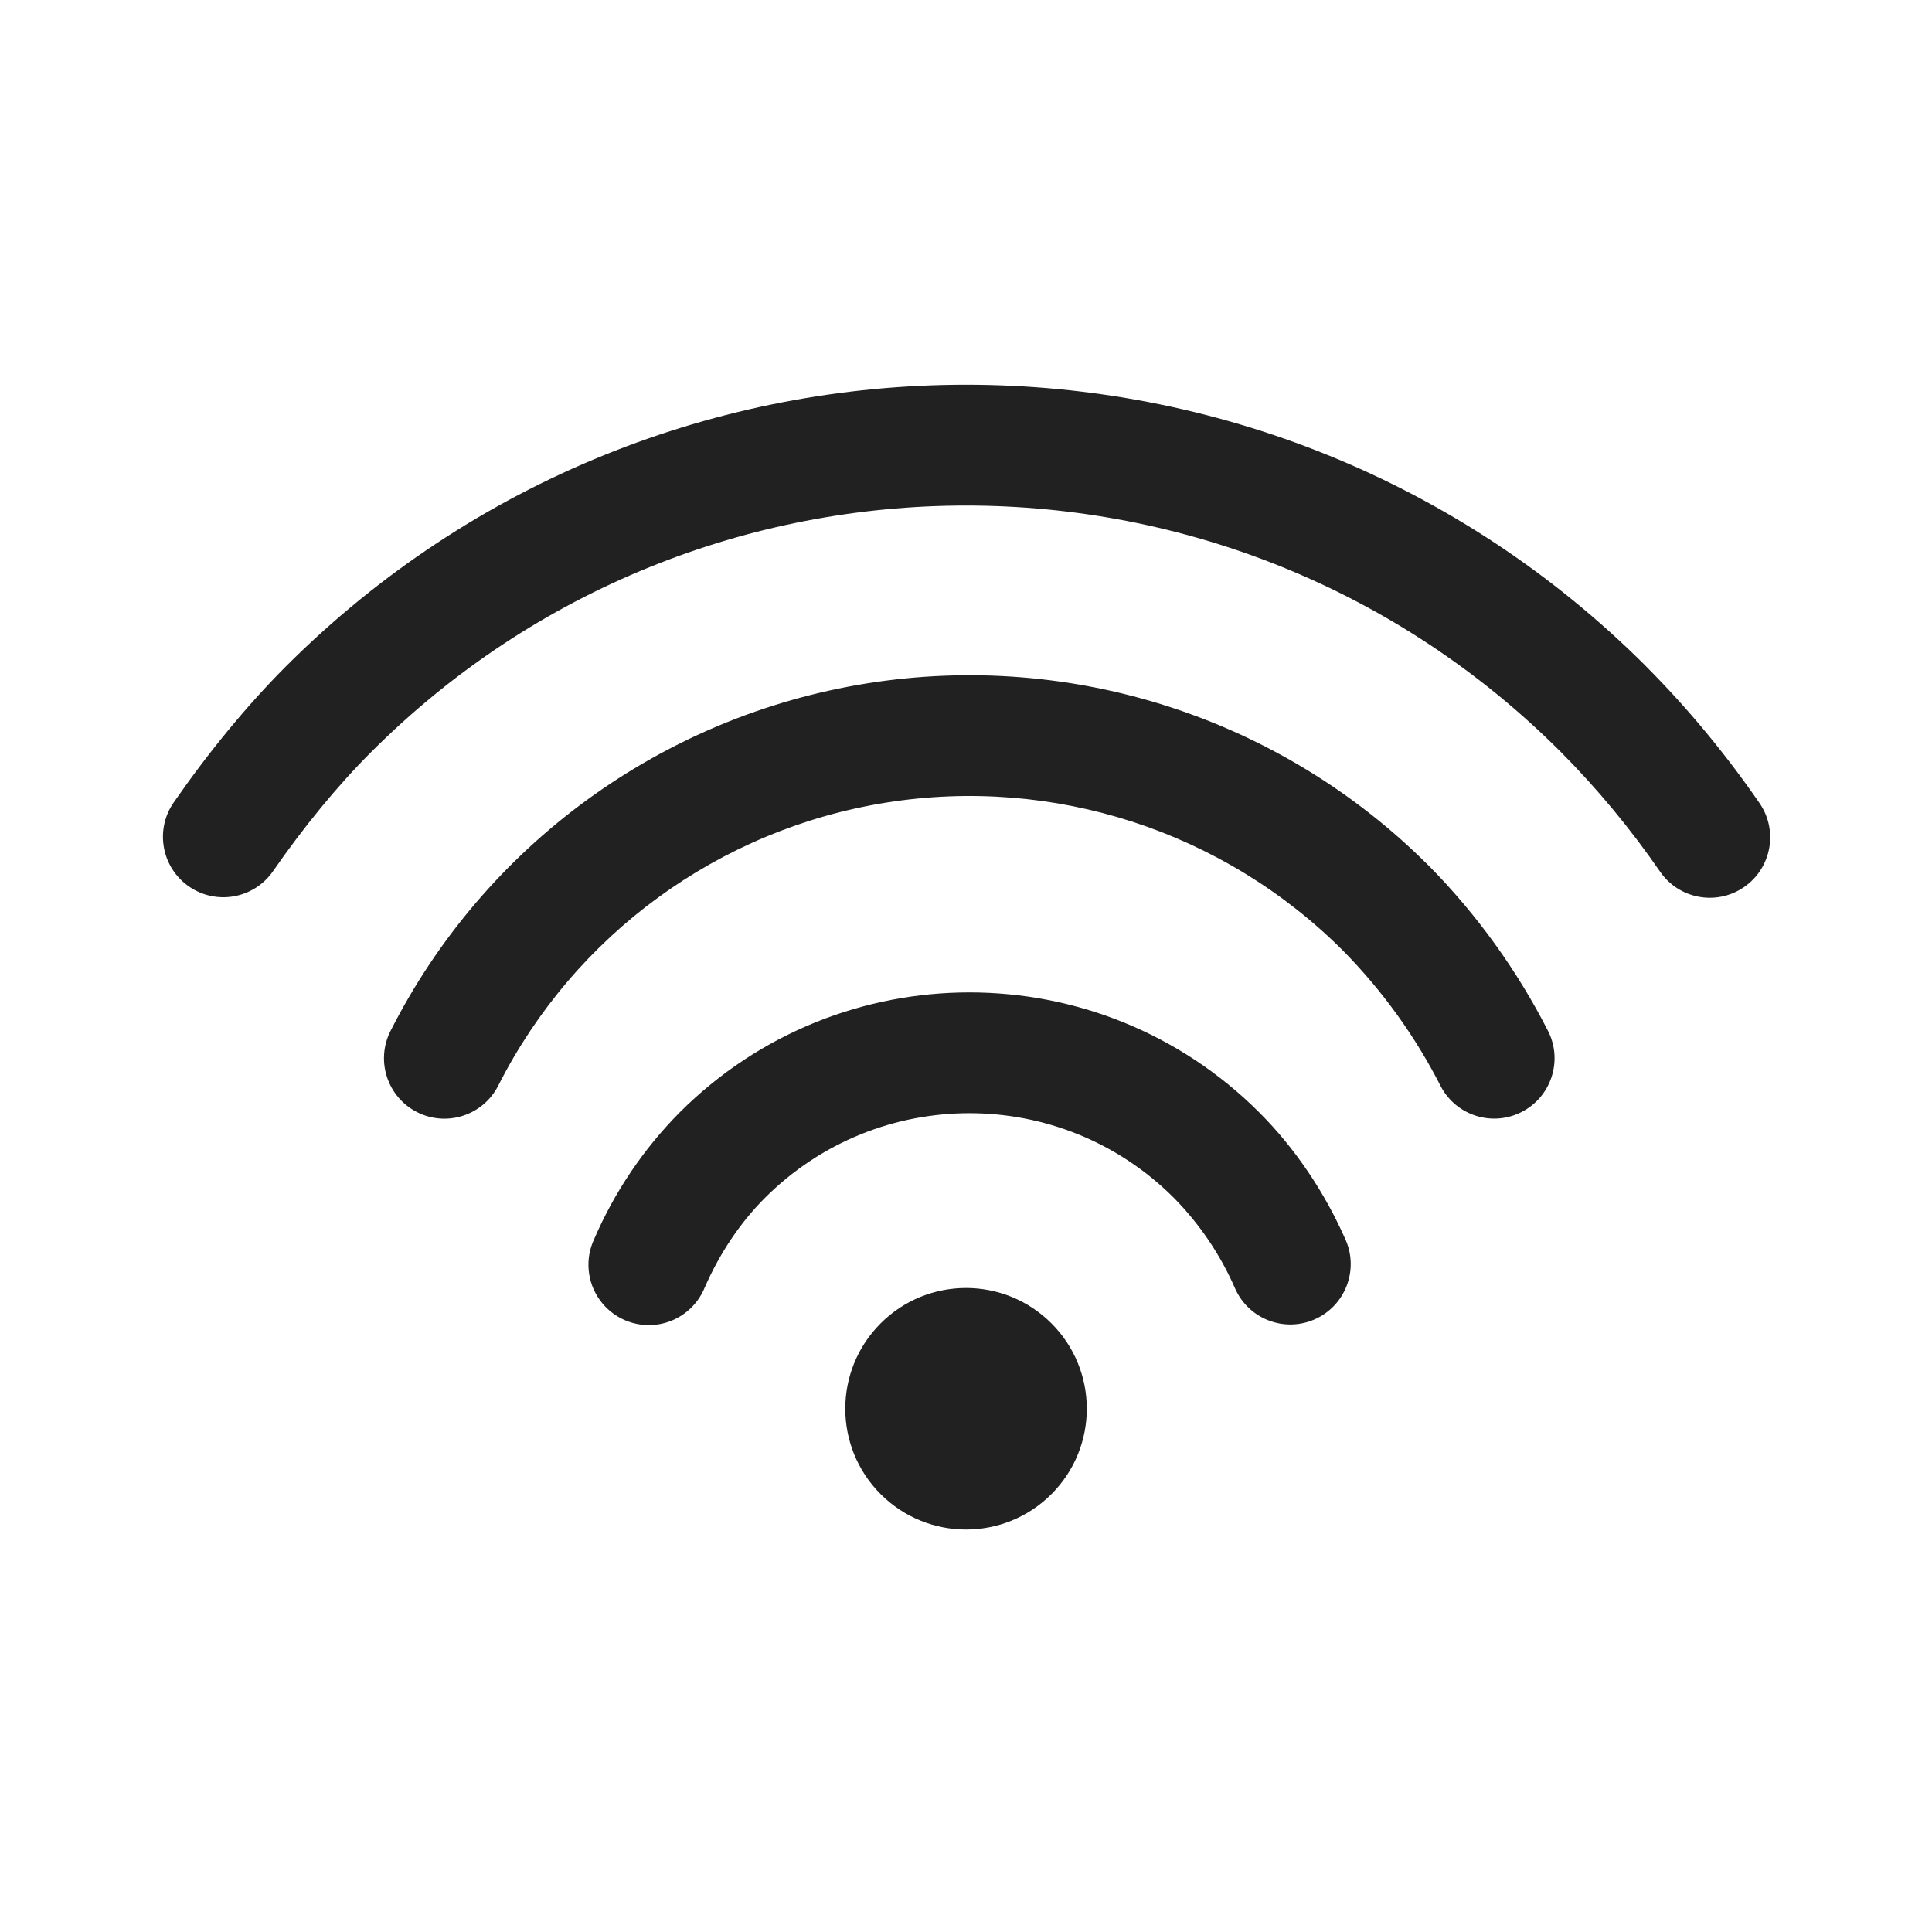
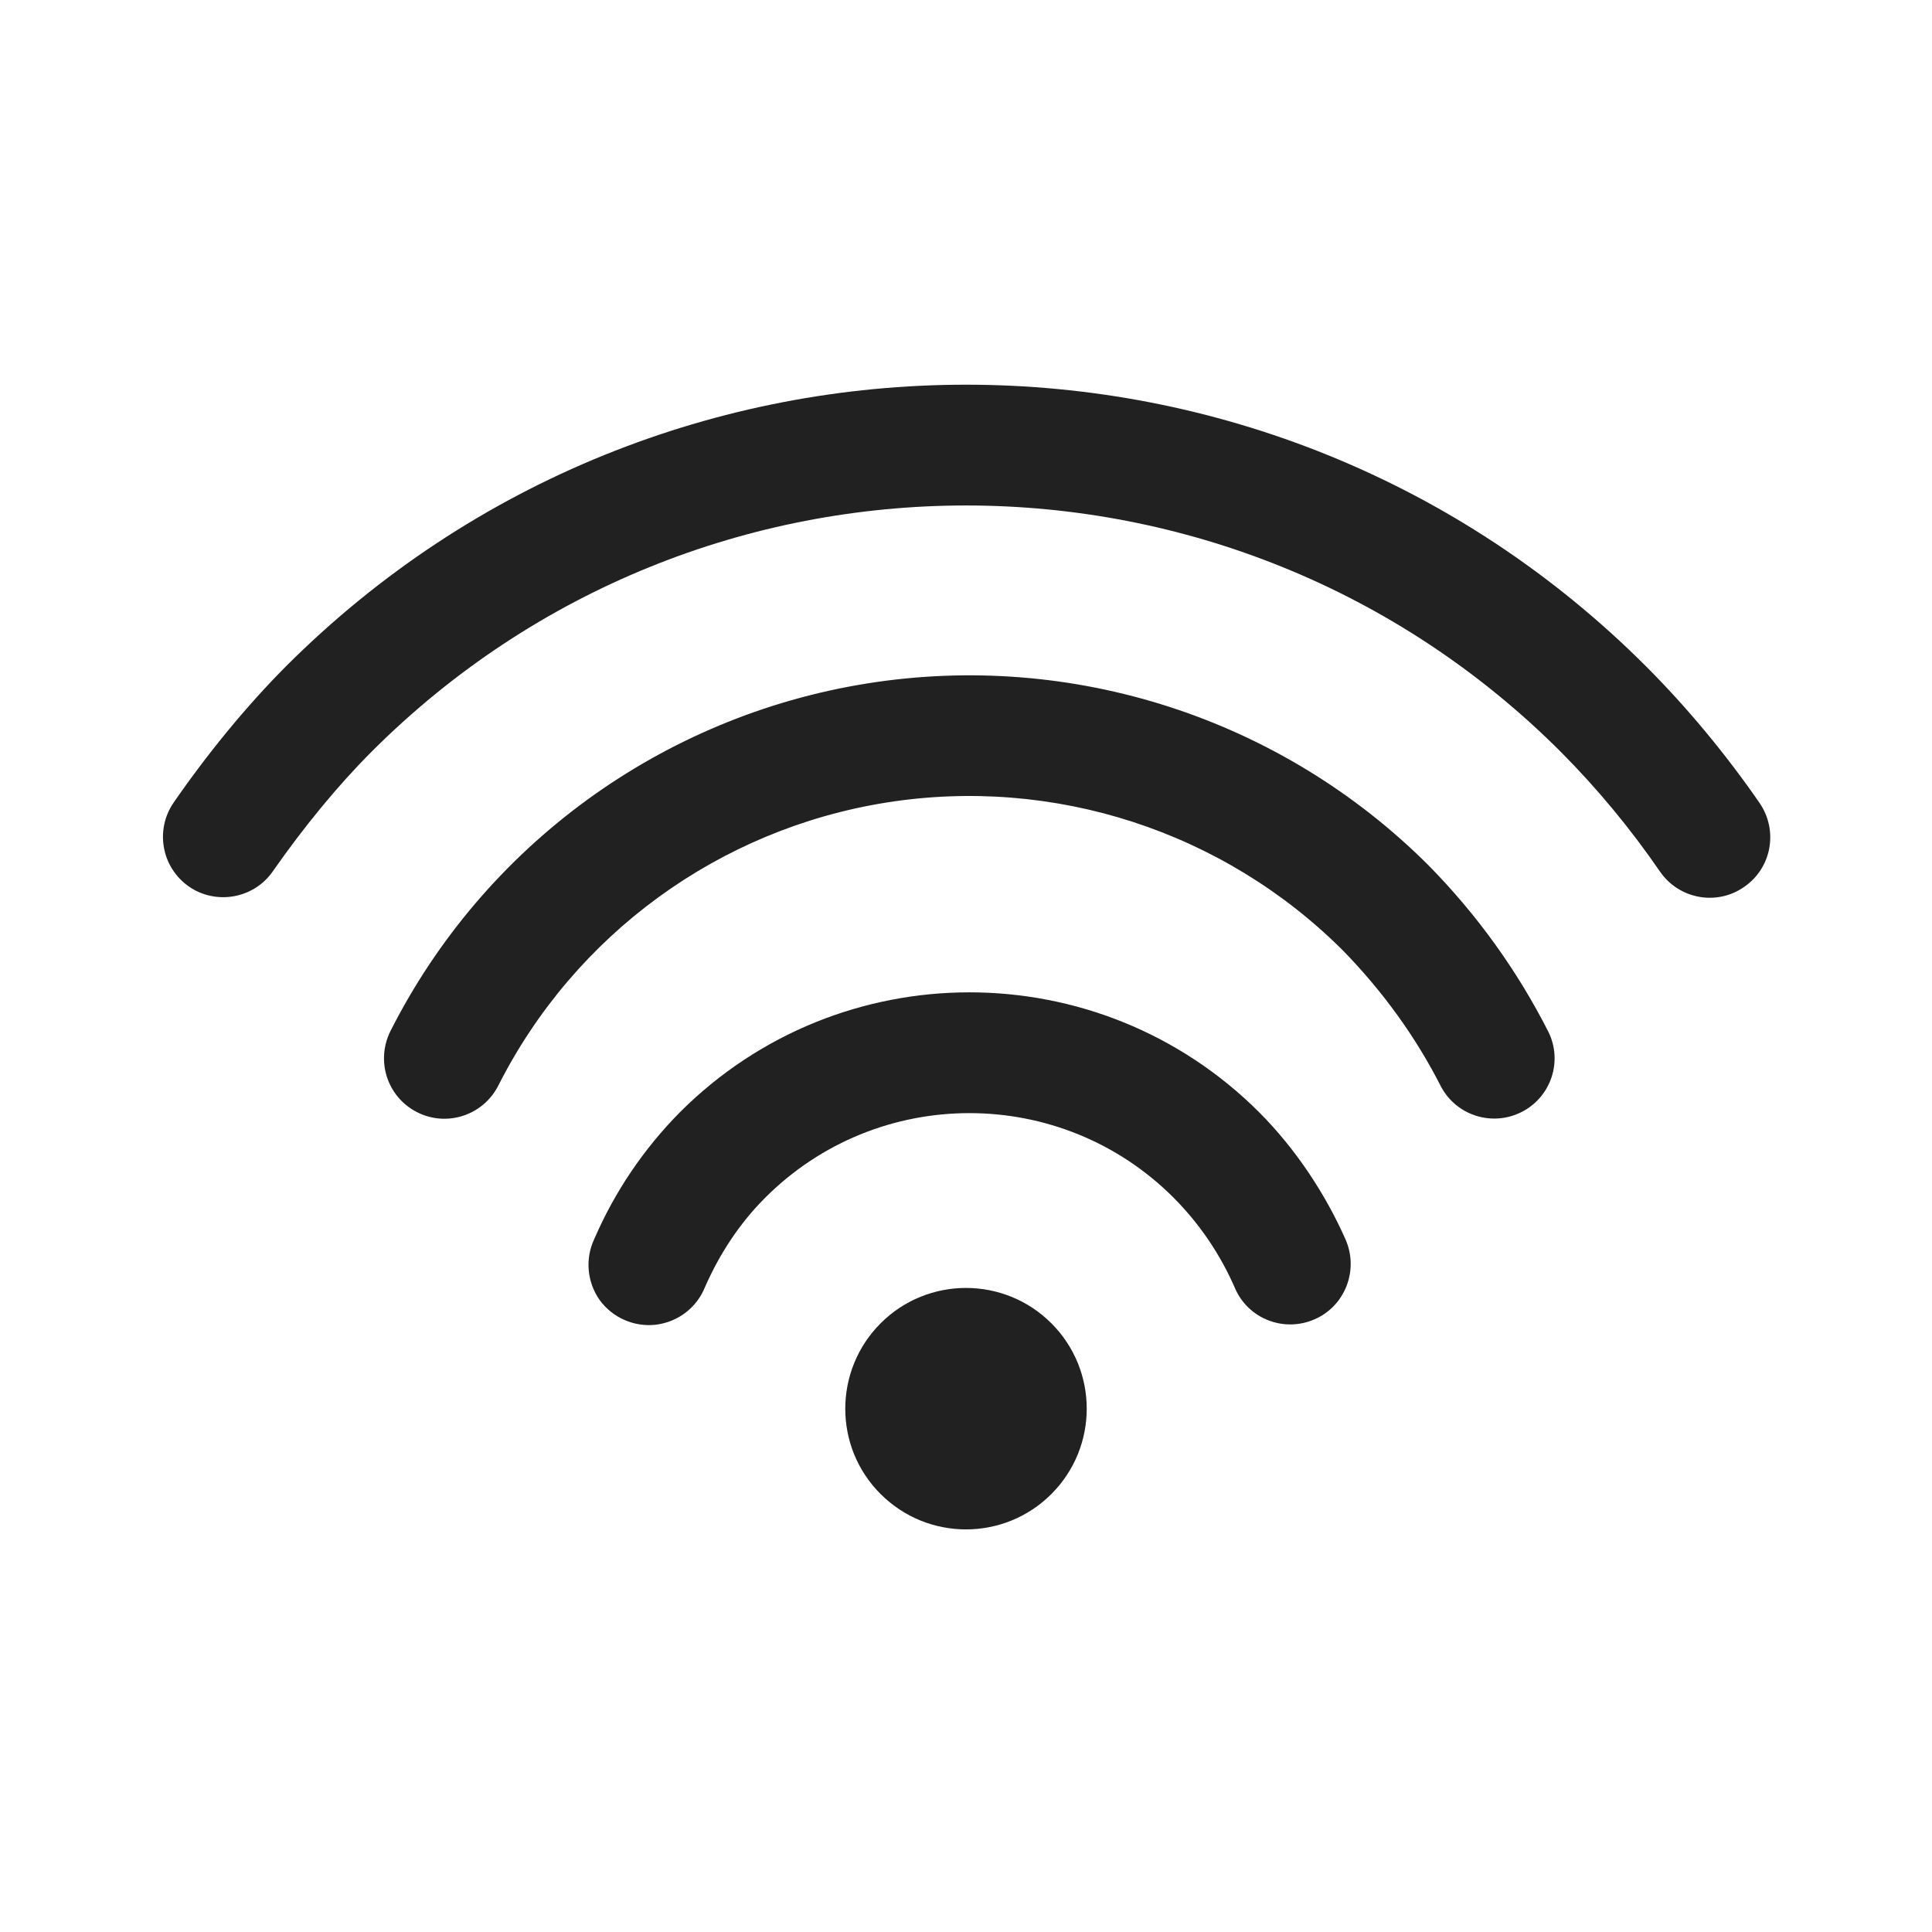
- <svg xmlns="http://www.w3.org/2000/svg" t="1762842383183" class="icon" viewBox="0 0 1024 1024" version="1.1" p-id="1617" width="200" height="200">
-   <path d="M757.12 458.667a353.707 353.707 0 0 1 63.659 88.32 32 32 0 0 1-56.96 29.141 290.048 290.048 0 0 0-51.925-72.192A279.979 279.979 0 0 0 264.107 575.36a32 32 0 1 1-57.131-28.928 343.979 343.979 0 0 1 550.101-87.765z m-89.643 130.987c19.072 19.072 34.773 42.539 45.739 67.499a32 32 0 0 1-58.624 25.685 158.677 158.677 0 0 0-32.427-47.957 153.259 153.259 0 0 0-216.704 0c-13.227 13.227-23.979 29.397-31.872 47.36a32 32 0 1 1-58.624-25.6 218.027 218.027 0 0 1 45.227-66.987 217.259 217.259 0 0 1 307.285 0z m205.013-236.416c21.717 21.717 42.24 46.507 60.075 72.405a32 32 0 1 1-52.693 36.352 461.739 461.739 0 0 0-52.651-63.488c-174.08-174.08-456.32-174.08-630.4 0-18.005 17.963-35.84 39.808-52.139 63.275a32 32 0 0 1-52.608-36.48c18.347-26.453 38.613-51.2 59.477-72.107 199.083-199.04 521.813-199.04 720.939 0z m-315.221 348.16a64 64 0 1 1-90.496 90.539 64 64 0 0 1 90.496-90.539z" fill="#212121" p-id="1618" />
+ <svg xmlns="http://www.w3.org/2000/svg" width="32px" height="px" viewBox="0 0 32 32" version="1.1">
+   <g id="surface1">
+     <path style=" stroke:none;fill-rule:nonzero;fill:rgb(12.941%,12.941%,12.941%);fill-opacity:1;" d="M 23.66 14.332 C 24.461 15.145 25.133 16.078 25.648 17.094 C 25.887 17.582 25.688 18.172 25.203 18.418 C 24.719 18.664 24.129 18.48 23.871 18.004 C 23.449 17.172 22.898 16.414 22.246 15.746 C 20.266 13.766 17.449 12.852 14.68 13.293 C 11.91 13.734 9.52 15.477 8.254 17.98 C 8.004 18.473 7.402 18.672 6.91 18.422 C 6.414 18.172 6.219 17.57 6.469 17.074 C 8.023 14.004 10.961 11.863 14.363 11.32 C 17.766 10.777 21.223 11.898 23.66 14.332 Z M 20.859 18.426 C 21.453 19.023 21.945 19.758 22.289 20.535 C 22.508 21.043 22.277 21.633 21.773 21.852 C 21.266 22.074 20.676 21.844 20.457 21.34 C 20.215 20.781 19.871 20.273 19.441 19.84 C 17.574 17.969 14.539 17.969 12.672 19.84 C 12.258 20.254 11.922 20.758 11.676 21.32 C 11.539 21.66 11.23 21.895 10.867 21.941 C 10.508 21.984 10.148 21.828 9.934 21.535 C 9.723 21.238 9.688 20.848 9.844 20.52 C 10.18 19.742 10.66 19.031 11.258 18.426 C 13.906 15.773 18.207 15.773 20.859 18.426 Z M 27.266 11.039 C 27.945 11.719 28.586 12.492 29.145 13.301 C 29.457 13.758 29.344 14.379 28.887 14.691 C 28.434 15.008 27.809 14.891 27.496 14.438 C 27.008 13.727 26.457 13.062 25.852 12.453 C 20.41 7.012 11.59 7.012 6.152 12.453 C 5.59 13.016 5.031 13.699 4.52 14.43 C 4.207 14.883 3.582 14.996 3.129 14.684 C 2.676 14.367 2.562 13.746 2.879 13.289 C 3.449 12.465 4.086 11.691 4.734 11.039 C 10.957 4.816 21.043 4.816 27.266 11.039 Z M 17.414 21.918 C 18.195 22.699 18.195 23.965 17.414 24.746 C 16.633 25.527 15.367 25.527 14.586 24.746 C 13.805 23.969 13.805 22.699 14.586 21.918 C 15.367 21.137 16.633 21.137 17.414 21.918 Z M 17.414 21.918 " />
+   </g>
</svg>
